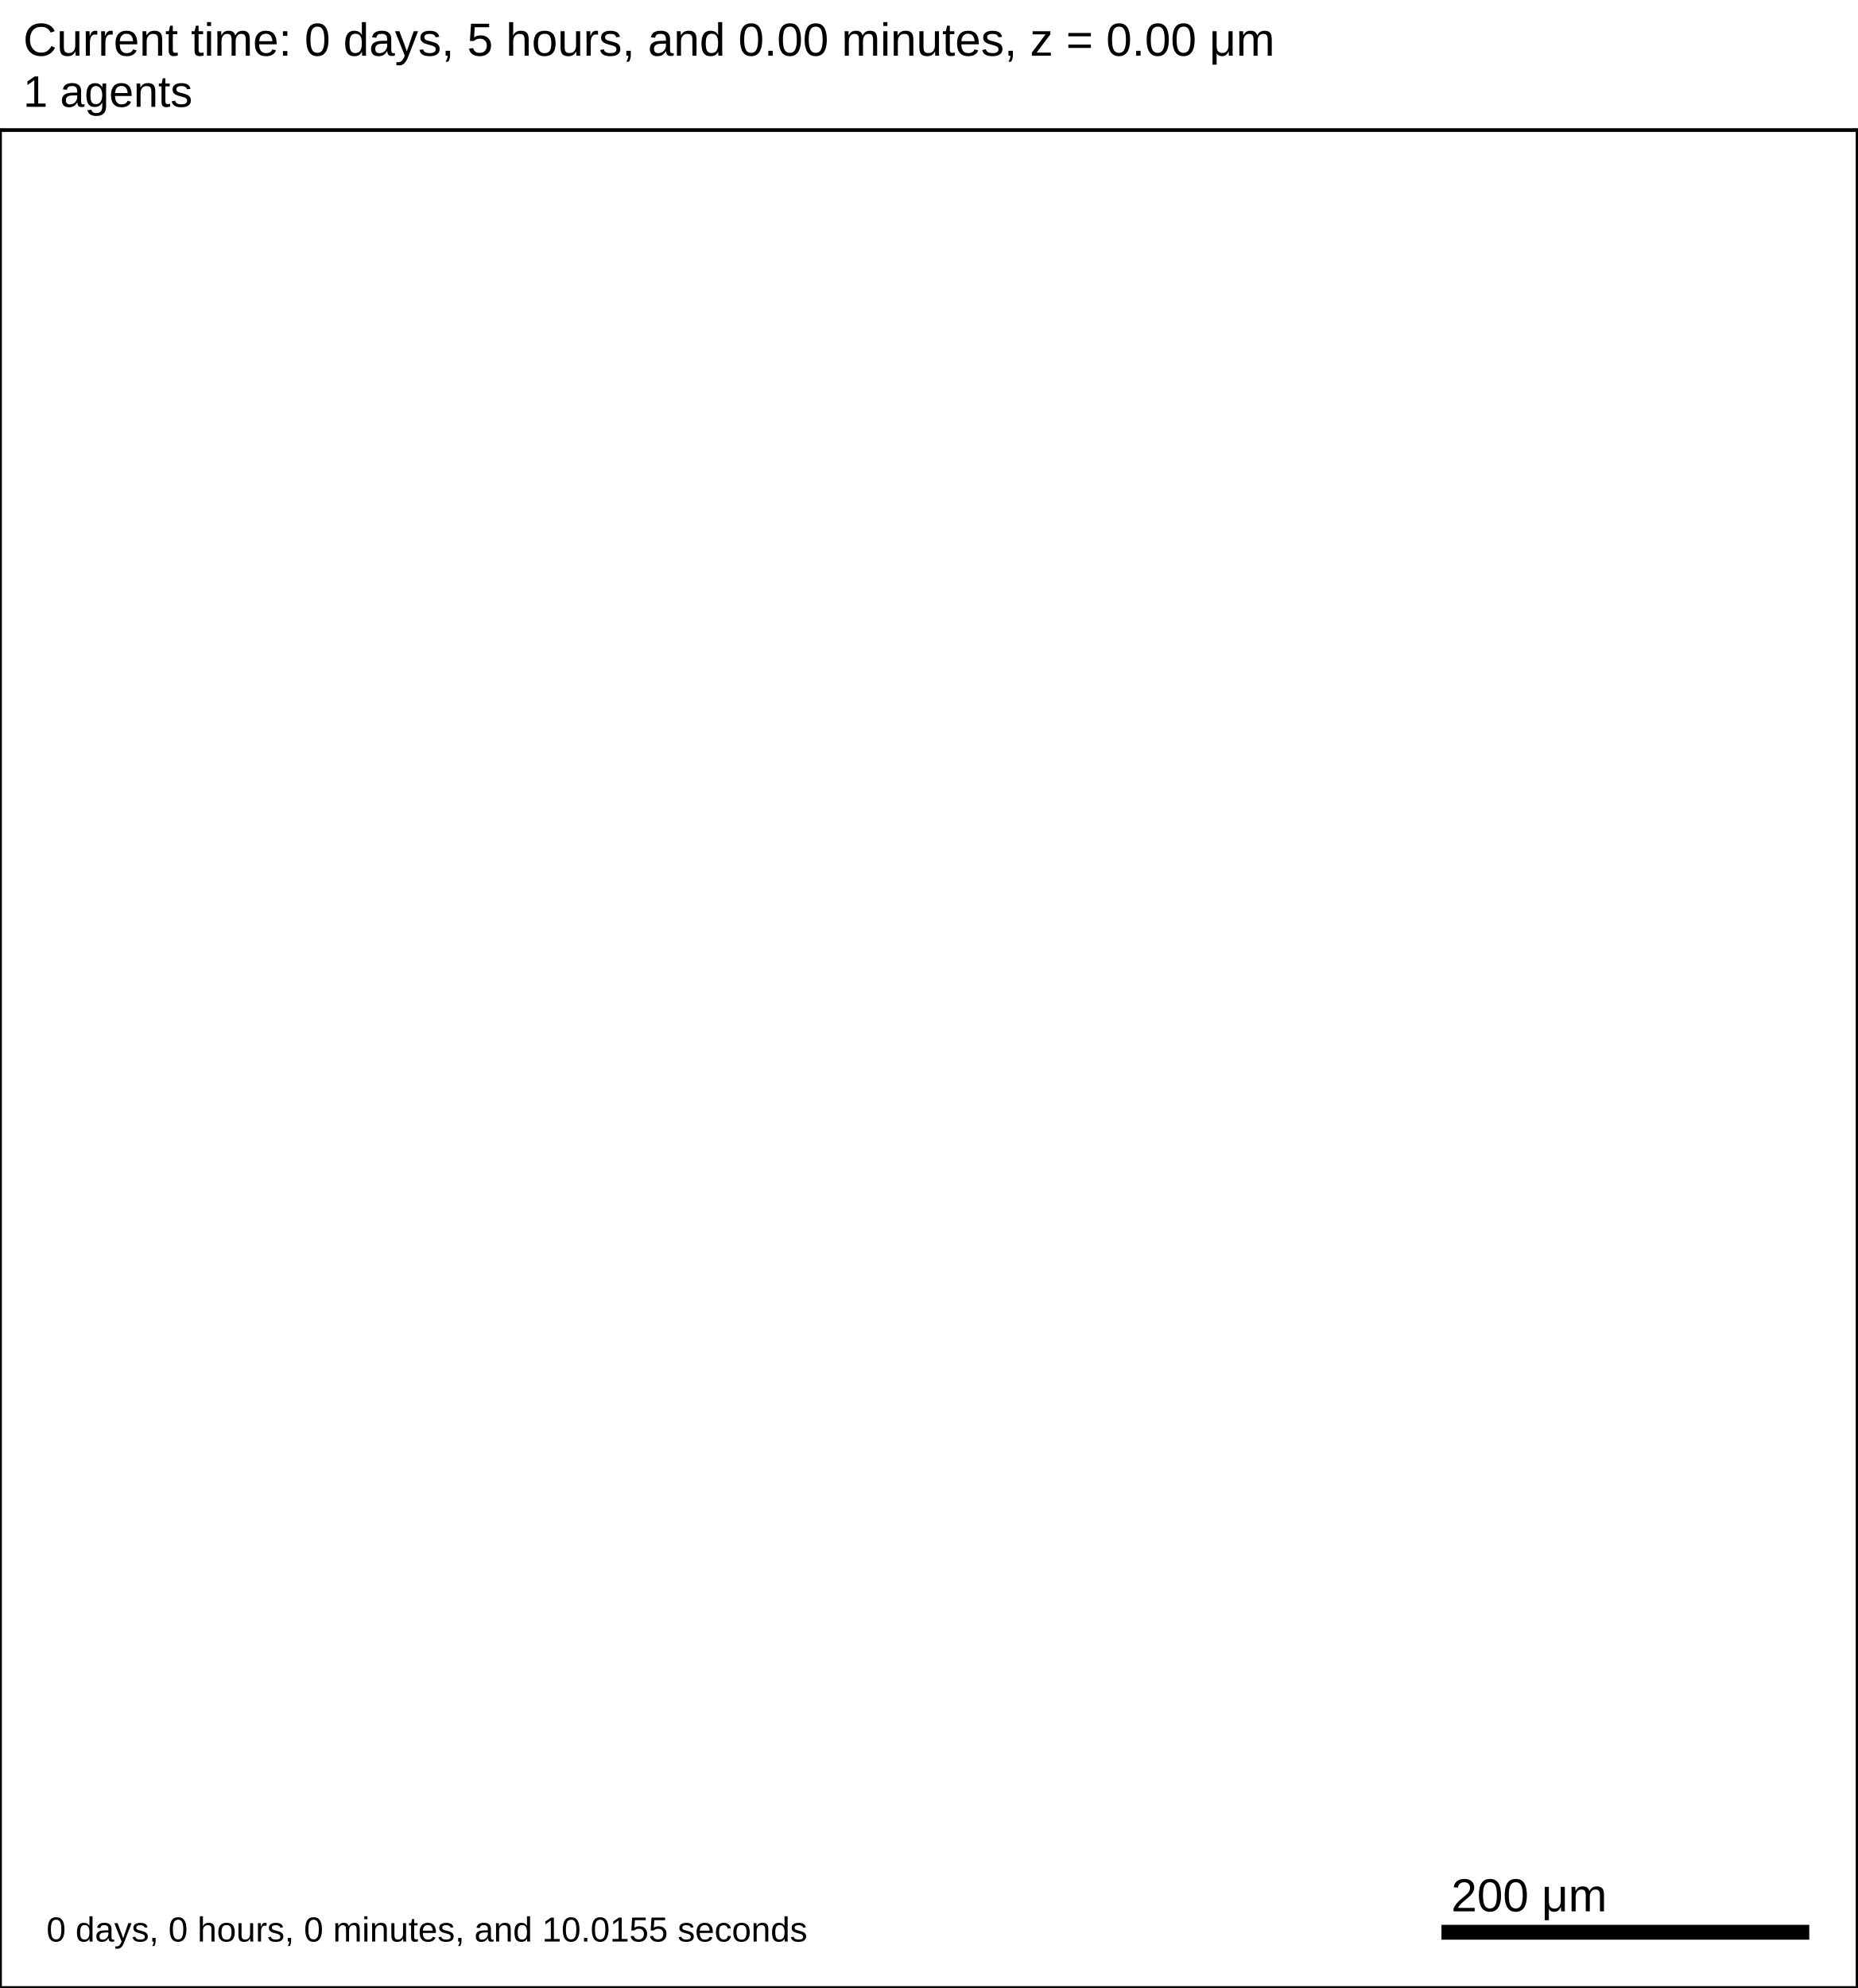
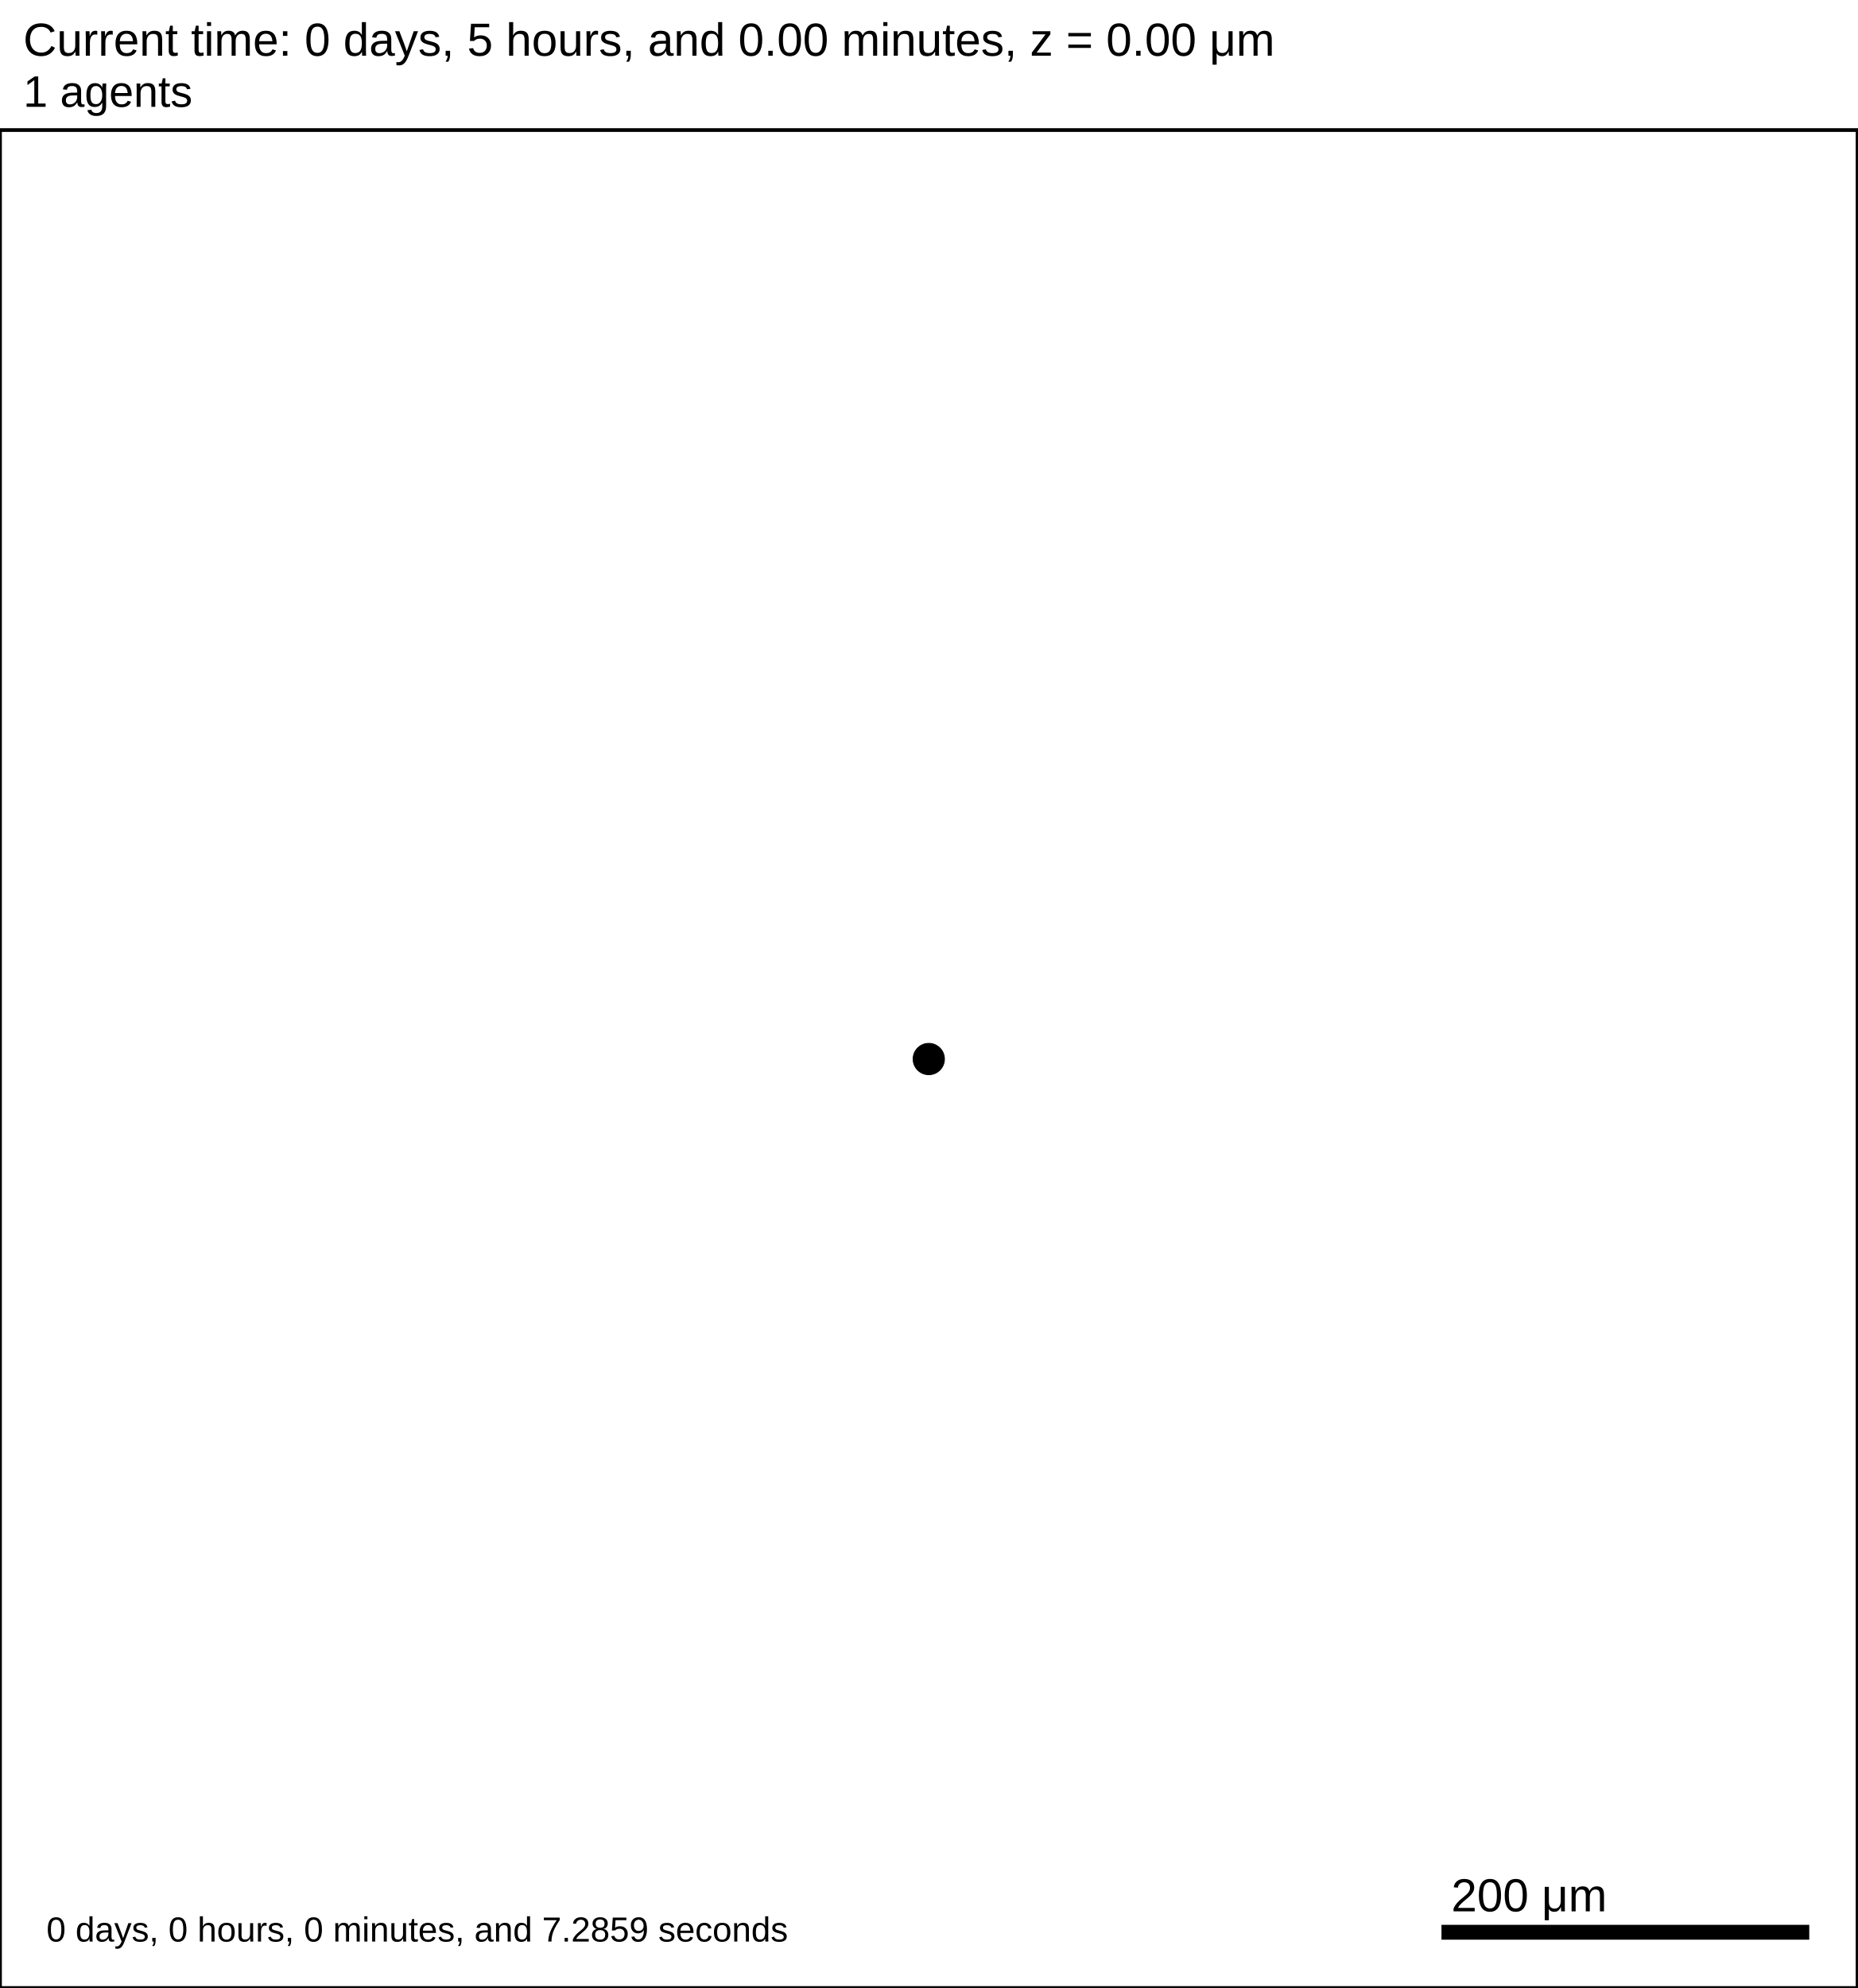
<svg xmlns="http://www.w3.org/2000/svg" version="1.1" width="1000" height="1070" id="svg2">
  <rect x="0" y="0" width="1000" height="1070" stroke-width="2" stroke="white" fill="white" />
  <text x="12.5" y="30" font-family="Arial" font-size="25" fill="black">
   Current time: 0 days, 5 hours, and 0.00 minutes, z = 0.00 μm
  </text>
  <text x="12.5" y="57.5" font-family="Arial" font-size="23.75" fill="black">
   1 agents
  </text>
  <g id="tissue" transform="translate(0,1070) scale(1,-1)">
    <g id="ECM">
  </g>
    <g id="cells">
      <g id="cell0">
-         <circle cx="500" cy="500" r="8.413" stroke-width="0.5" stroke="none" fill="none" />
-         <circle cx="500" cy="500" r="5.052" stroke-width="0.5" stroke="none" fill="none" />
+         <circle cx="500" cy="500" r="8.413" stroke-width="0.5" stroke="rgb(0,0,0)" fill="rgb(0,0,0)" />
+         <circle cx="500" cy="500" r="5.052" stroke-width="0.5" stroke="rgb(0,0,0)" fill="rgb(0,0,0)" />
      </g>
    </g>
  </g>
  <rect x="775" y="1035" width="200" height="10" stroke-width="2" stroke="rgb(255,255,255)" fill="rgb(0,0,0)" />
  <text x="781.25" y="1028.75" font-family="Arial" font-size="25" fill="black">
   200 μm
  </text>
  <text x="25" y="1045" font-family="Arial" font-size="18.75" fill="black">
-    0 days, 0 hours, 0 minutes, and 10.0155 seconds
+    0 days, 0 hours, 0 minutes, and 7.2859 seconds
  </text>
  <rect x="0" y="70" width="1000" height="1000" stroke-width="2" stroke="rgb(0,0,0)" fill="none" />
</svg>
